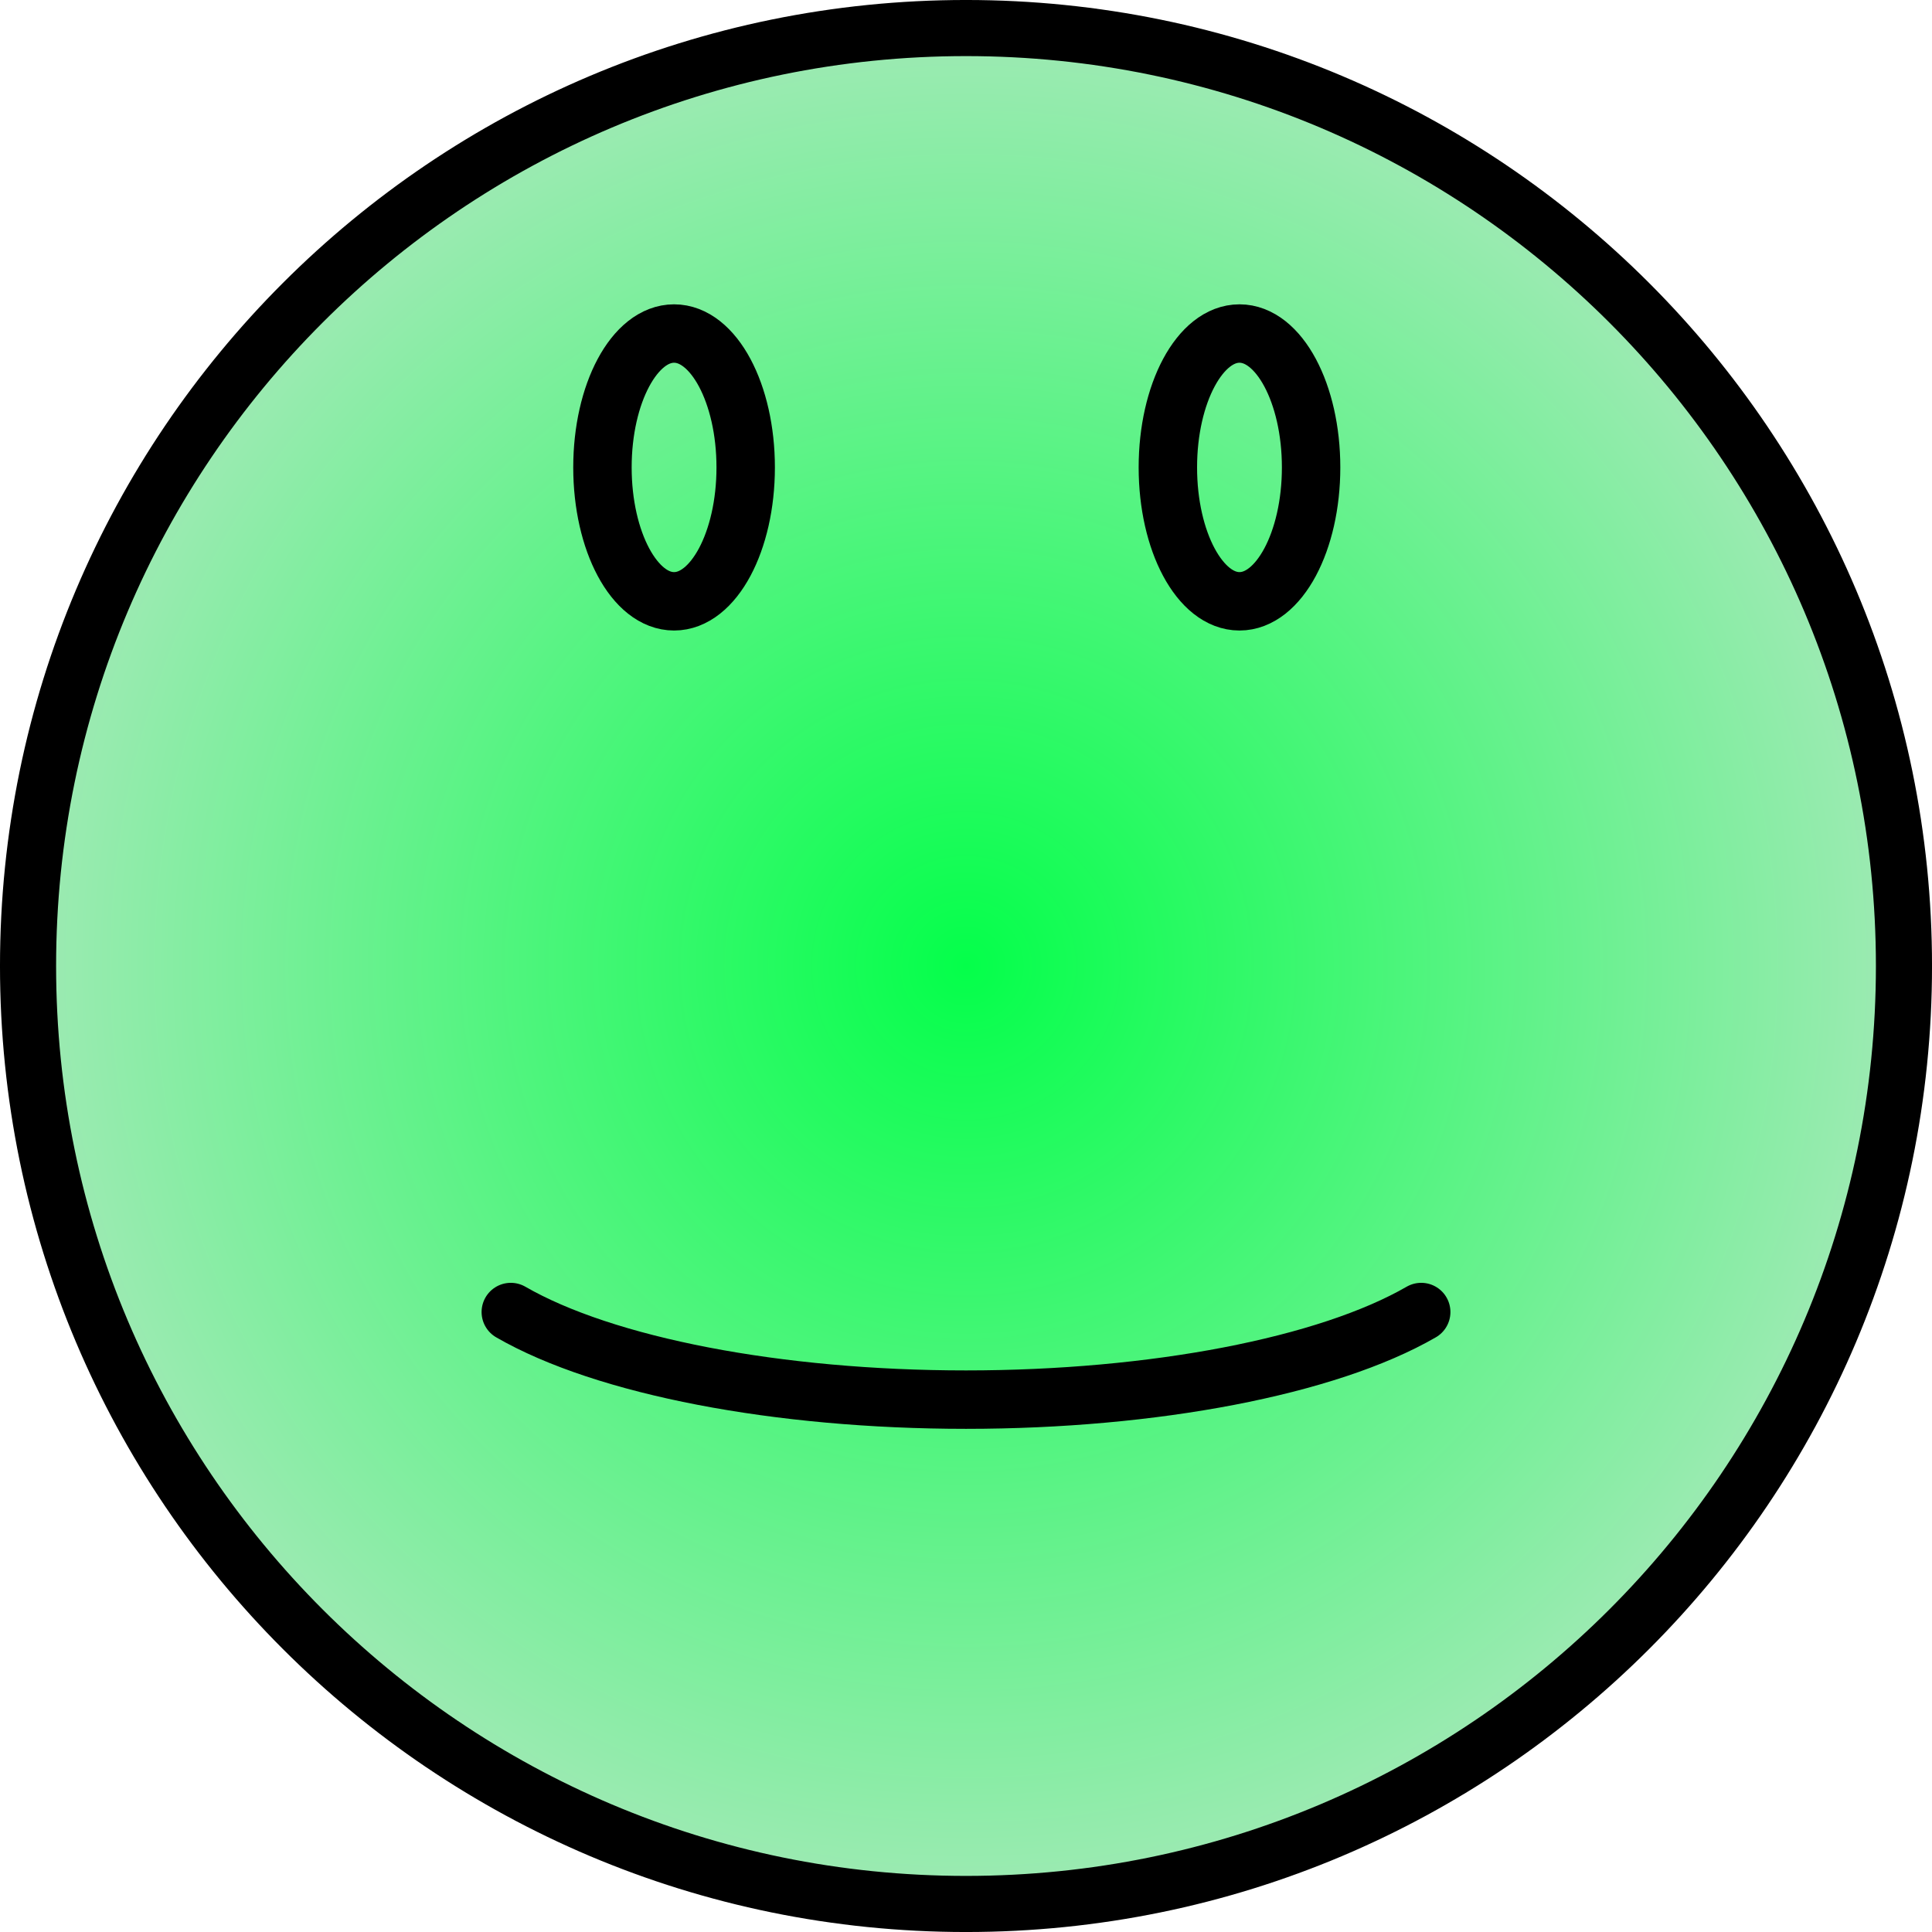
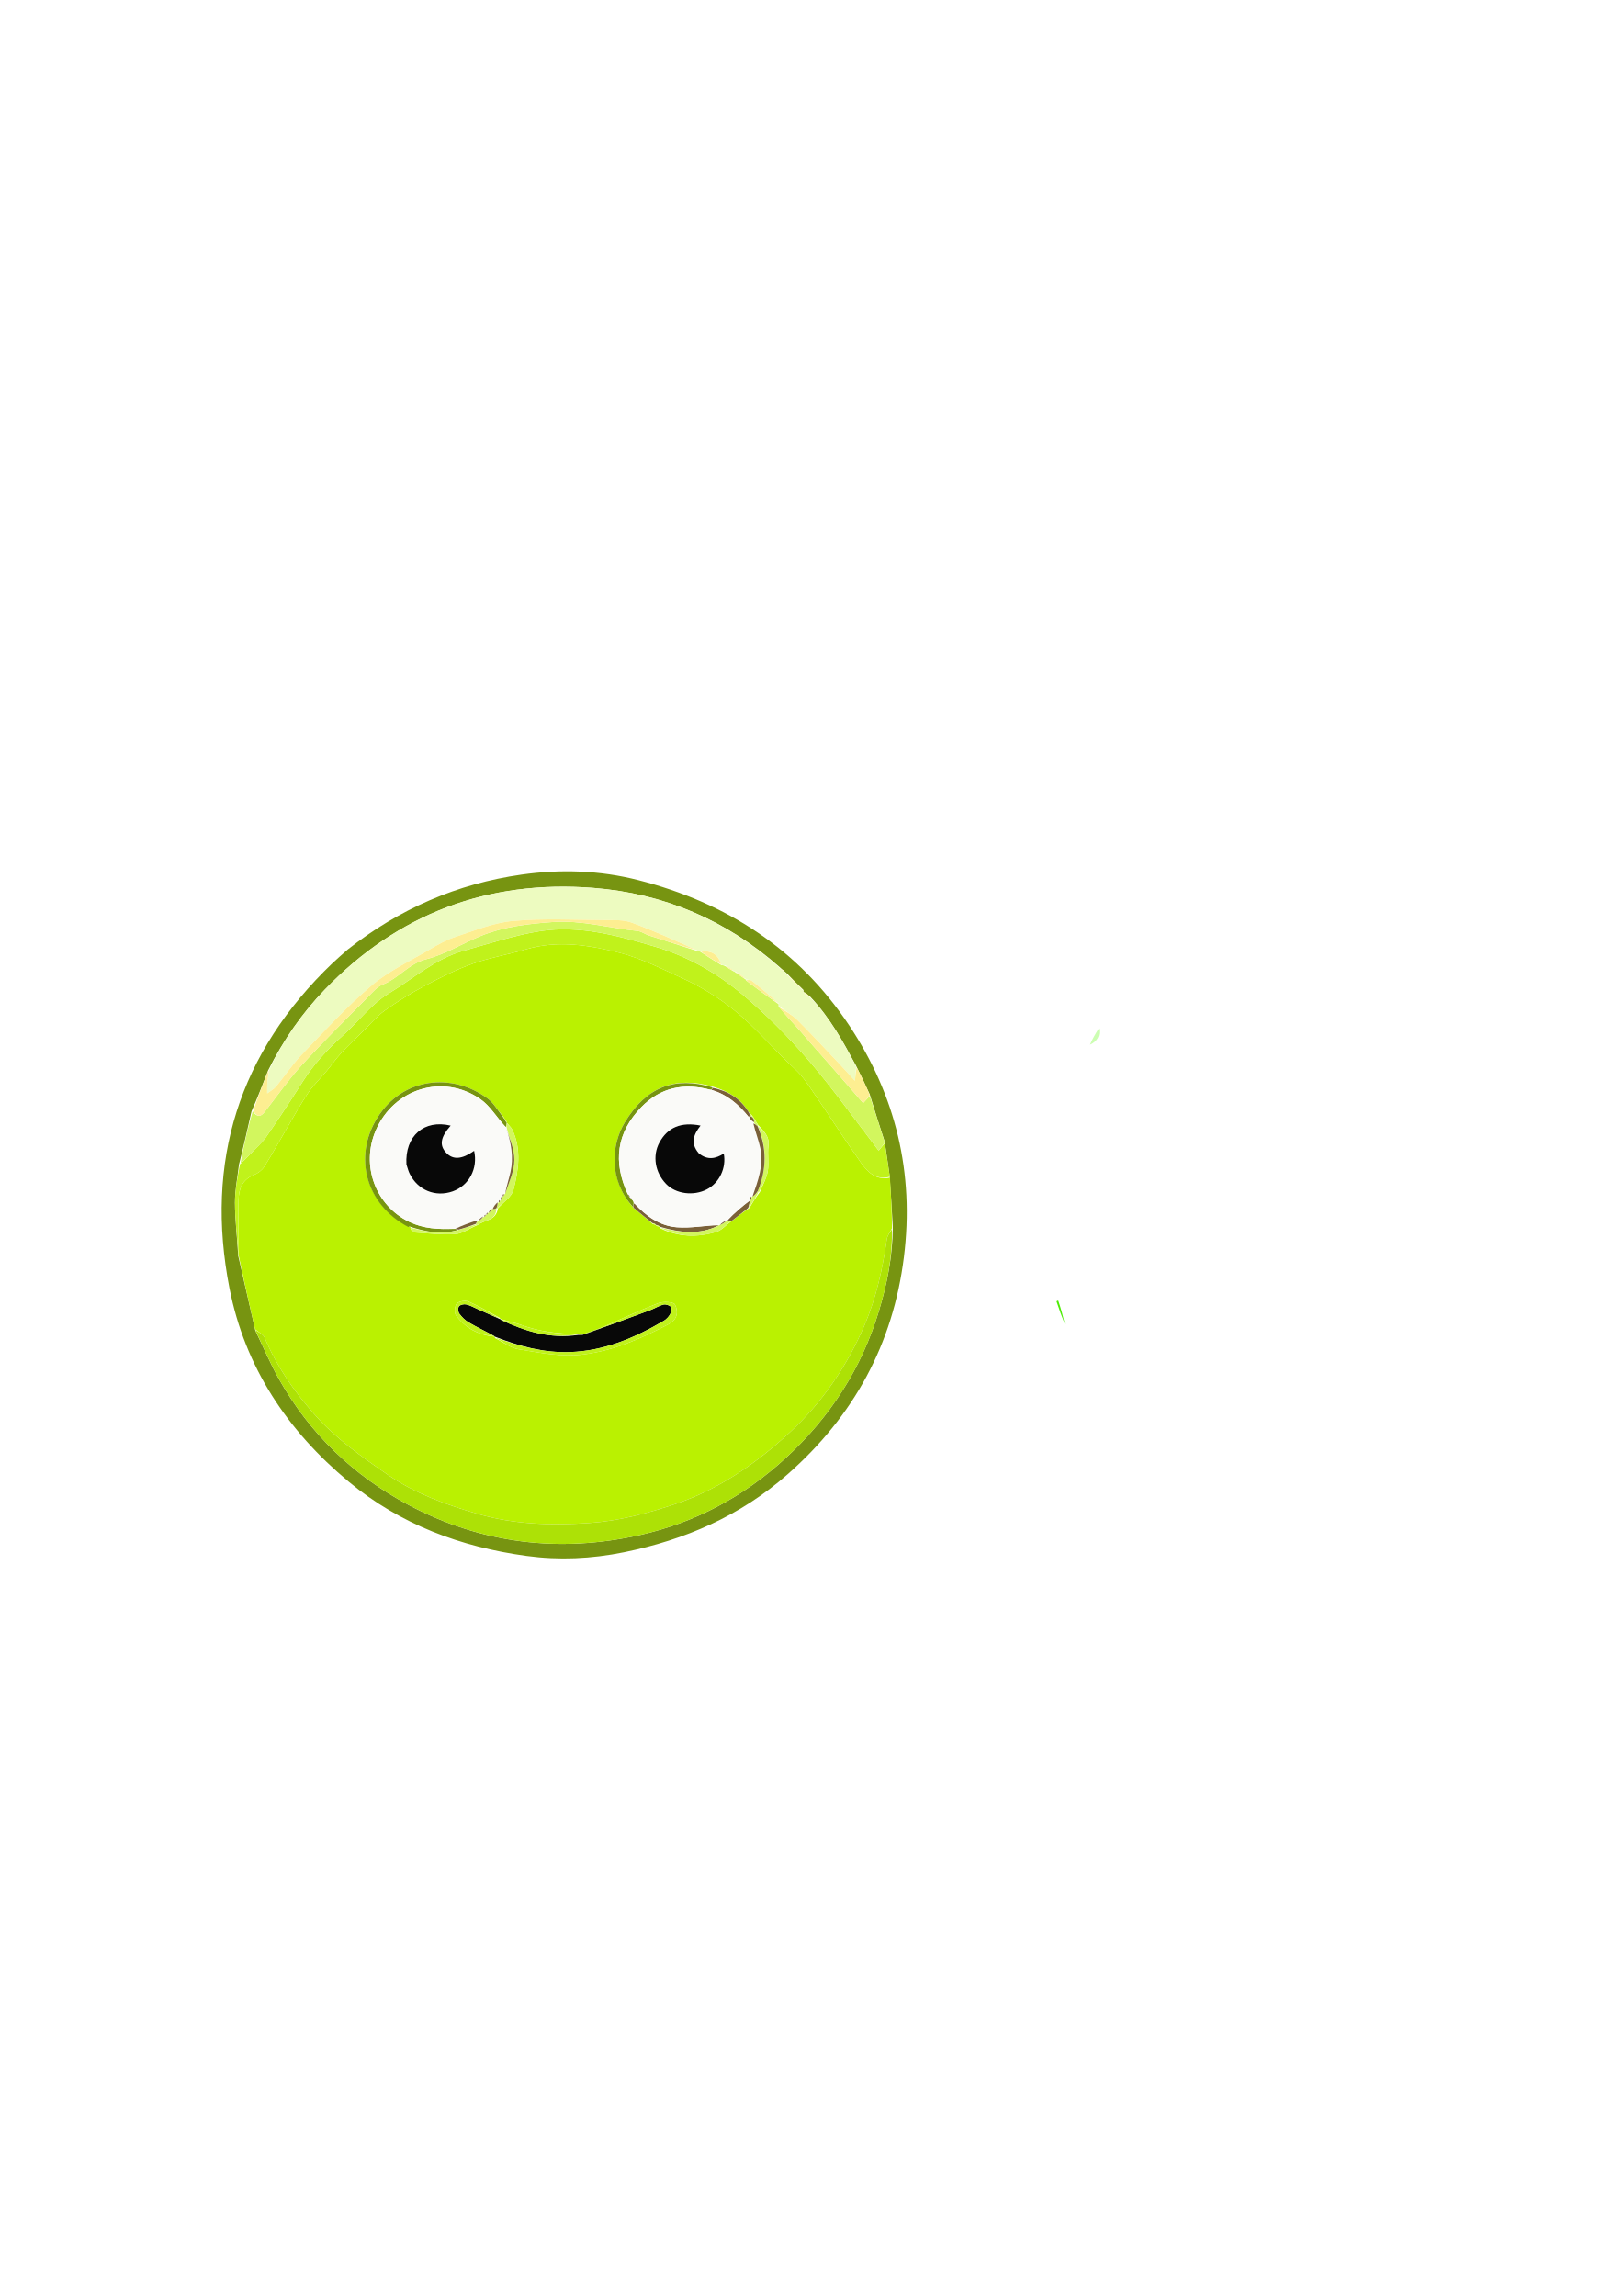
- <svg xmlns="http://www.w3.org/2000/svg" xmlns:xlink="http://www.w3.org/1999/xlink" width="250" height="250" viewBox="0 0 66.146 66.146" version="1.1" id="svg5">
-   <defs id="defs2">
-     <linearGradient id="linearGradient6454">
-       <stop style="stop-color:#ff0404;stop-opacity:1;" offset="0" id="stop6450" />
-       <stop style="stop-color:#e9a3a3;stop-opacity:1;" offset="1" id="stop6452" />
-     </linearGradient>
-     <linearGradient id="linearGradient6446">
-       <stop style="stop-color:#04ff4a;stop-opacity:1;" offset="0" id="stop6442" />
-       <stop style="stop-color:#a3e9b7;stop-opacity:1;" offset="1" id="stop6444" />
-     </linearGradient>
-     <linearGradient id="linearGradient4628-3">
-       <stop style="stop-color:#ffd304;stop-opacity:1;" offset="0" id="stop6435" />
-       <stop style="stop-color:#e9e3a3;stop-opacity:1;" offset="1" id="stop6437" />
-     </linearGradient>
-     <linearGradient id="linearGradient4628-2">
-       <stop style="stop-color:#ffd304;stop-opacity:1;" offset="0" id="stop6430" />
-       <stop style="stop-color:#e9e3a3;stop-opacity:1;" offset="1" id="stop6432" />
-     </linearGradient>
-     <linearGradient id="linearGradient4628-1">
-       <stop style="stop-color:#eb7400;stop-opacity:1;" offset="0" id="stop6425" />
-       <stop style="stop-color:#e9cea3;stop-opacity:1;" offset="1" id="stop6427" />
-     </linearGradient>
-     <linearGradient id="4628-0">
-       <stop style="stop-color:#00ff00;stop-opacity:1;" offset="0" id="stop6418" />
-       <stop style="stop-color:#6dd244;stop-opacity:1;" offset="1" id="stop6420" />
-     </linearGradient>
-     <linearGradient id="linearGradient4628-4">
-       <stop style="stop-color:#ffd304;stop-opacity:1;" offset="0" id="stop4624" />
-       <stop style="stop-color:#e9e3a3;stop-opacity:1;" offset="1" id="stop4626" />
-     </linearGradient>
-     <radialGradient xlink:href="#linearGradient6446" id="radialGradient4630" cx="105.141" cy="103.769" fx="105.141" fy="103.769" r="33.073" gradientUnits="userSpaceOnUse" />
-     <radialGradient xlink:href="#4628-0" id="radialGradient6423" gradientUnits="userSpaceOnUse" cx="105.141" cy="103.769" fx="105.141" fy="103.769" r="33.073" />
-     <radialGradient xlink:href="#linearGradient4628-2" id="radialGradient6440" gradientUnits="userSpaceOnUse" cx="105.141" cy="103.769" fx="105.141" fy="103.769" r="33.073" />
-     <radialGradient xlink:href="#linearGradient6454" id="radialGradient6448" gradientUnits="userSpaceOnUse" cx="105.141" cy="103.769" fx="105.141" fy="103.769" r="33.073" />
-     <radialGradient xlink:href="#linearGradient4628-1" id="radialGradient6456" gradientUnits="userSpaceOnUse" cx="105.141" cy="103.769" fx="105.141" fy="103.769" r="33.073" />
-   </defs>
-   <g id="g6367" transform="translate(-72.06779,-70.69589)" style="display:inline">
-     <circle style="fill:url(#radialGradient4630);fill-opacity:1;stroke:#000000;stroke-width:1.921;stroke-linecap:round;stroke-opacity:1" id="circle6359" cx="105.141" cy="103.769" r="32.113" />
-     <ellipse style="fill:none;fill-opacity:0.996;stroke:#000000;stroke-width:2;stroke-linecap:round;stroke-opacity:1" id="ellipse6361" cx="95.146" cy="86.699" rx="2.452" ry="4.584" />
-     <ellipse style="fill:none;fill-opacity:0.996;stroke:#000000;stroke-width:2;stroke-linecap:round;stroke-opacity:1" id="ellipse6363" cx="114.504" cy="86.699" rx="2.452" ry="4.584" />
-     <path style="fill:none;fill-opacity:0.996;stroke:#000000;stroke-width:2;stroke-linecap:round;stroke-opacity:1" id="path6365" d="m 89.556,-115.616 a 17.996,5.999 0 0 1 15.585,-2.999 17.996,5.999 0 0 1 15.585,2.999" transform="scale(1,-1)" />
+ <svg xmlns="http://www.w3.org/2000/svg" width="210mm" height="297mm" viewBox="0 0 210 297" version="1.1" id="svg3693">
+   <defs id="defs3687" />
+   <g id="layer1">
+     <path style="opacity:1;fill:#779411;stroke:none;stroke-width:0.265" d="m 44.962,122.832 c 6.684,-5.274 14.16,-8.515 22.489,-9.699 5.061,-0.72 10.138,-0.554 15.096,0.712 11.388,2.907 20.726,8.923 27.289,18.806 6.028,9.076 8.427,19.086 7.075,29.939 -1.406,11.287 -6.49,20.577 -15.021,28.096 -6.129,5.402 -13.266,8.493 -21.181,10.104 -4.198,0.854 -8.417,1.049 -12.621,0.475 -8.485,-1.159 -16.317,-4.065 -22.976,-9.593 -7.941,-6.592 -13.433,-14.829 -15.432,-25.027 -3.213,-16.388 1.217,-30.485 13.341,-42.074 0.604,-0.578 1.246,-1.117 1.94,-1.737 m 58.911,5.458 c 0,0 0.086,-0.083 0.03,-0.248 -0.72,-0.692 -1.44,-1.384 -2.221,-2.217 -0.085,-0.054 -0.169,-0.109 -0.318,-0.296 -0.125,-0.074 -0.249,-0.148 -0.46,-0.373 -6.926,-6.139 -15.063,-9.604 -24.227,-10.31 -13.554,-1.044 -25.193,3.316 -34.676,13.168 -2.945,3.06 -5.344,6.501 -7.324,10.45 -0.665,1.72 -1.33,3.44 -2.143,5.287 -0.503,2.23 -1.005,4.459 -1.622,6.872 -0.187,1.651 -0.527,3.302 -0.522,4.952 0.006,2.214 0.279,4.427 0.419,6.864 0.726,3.167 1.453,6.334 2.221,9.684 1.012,2.095 1.915,4.251 3.055,6.273 3.981,7.061 9.647,12.495 16.761,16.277 9.432,5.014 19.497,6.226 29.894,3.895 7.154,-1.604 13.466,-4.98 18.884,-9.97 5.721,-5.269 9.813,-11.574 12.056,-19.032 1.037,-3.448 1.764,-6.964 1.795,-10.838 -0.125,-2.131 -0.249,-4.262 -0.408,-6.626 -0.211,-1.412 -0.421,-2.824 -0.647,-4.439 -0.642,-1.968 -1.283,-3.937 -1.933,-6.115 -0.551,-1.192 -1.103,-2.383 -1.774,-3.711 -1.679,-3.105 -3.367,-6.204 -5.918,-8.905 -0.279,-0.242 -0.559,-0.484 -0.924,-0.643 z" id="path821" />
+     <path style="opacity:1;fill:#baf101;stroke:none;stroke-width:0.265" d="m 115.103,152.336 c 0.125,2.131 0.249,4.262 0.27,6.54 -0.299,0.568 -0.609,0.973 -0.672,1.414 -0.542,3.801 -1.355,7.526 -2.864,11.076 -2.251,5.293 -5.456,10.003 -9.635,13.872 -4.33,4.01 -9.129,7.388 -14.894,9.327 -3.678,1.237 -7.383,2.199 -11.192,2.452 -4.807,0.319 -9.631,0.184 -14.351,-1.193 -4.108,-1.199 -8.067,-2.616 -11.635,-5.074 -3.375,-2.324 -6.7,-4.673 -9.435,-7.763 -2.651,-2.994 -4.905,-6.236 -6.464,-9.947 -0.193,-0.459 -0.817,-0.737 -1.241,-1.099 -0.726,-3.167 -1.453,-6.334 -2.163,-9.743 0.019,-2.489 -0.004,-4.736 0.033,-6.983 0.024,-1.439 0.486,-2.628 1.978,-3.232 0.505,-0.204 1.038,-0.59 1.324,-1.041 1.024,-1.615 1.941,-3.298 2.911,-4.948 0.909,-1.548 1.768,-3.131 2.774,-4.614 0.699,-1.031 1.617,-1.912 2.42,-2.874 0.631,-0.756 1.196,-1.572 1.864,-2.293 0.899,-0.97 1.864,-1.878 2.809,-2.805 0.93,-0.912 1.778,-1.943 2.826,-2.691 1.648,-1.177 3.385,-2.252 5.175,-3.2 2.018,-1.07 4.081,-2.108 6.227,-2.872 2.224,-0.791 4.59,-1.176 6.862,-1.847 4.079,-1.203 8.131,-0.552 12.064,0.436 2.793,0.701 5.436,2.06 8.082,3.267 2.456,1.121 4.722,2.493 6.872,4.245 2.836,2.31 5.12,5.115 7.786,7.557 1.022,0.936 1.791,2.17 2.587,3.329 1.979,2.882 3.862,5.831 5.875,8.689 0.889,1.261 1.98,2.403 3.808,2.014 m -49.894,-7.709 c -0.03,-0.06 -0.077,-0.097 -0.215,-0.291 -0.652,-0.767 -1.184,-1.697 -1.974,-2.273 -4.607,-3.358 -10.958,-2.693 -14.214,2.516 -3.161,5.057 -1.511,11.226 4.141,14.13 0.048,0.004 0.096,0.007 0.126,0.011 0,0 0,-0.018 0.024,0.191 0.109,0.175 0.209,0.495 0.329,0.502 1.83,0.116 3.671,0.332 5.491,0.218 0.908,-0.057 1.777,-0.734 2.851,-1.159 0.834,-0.681 2.398,-0.525 2.621,-2.149 0.699,-0.797 1.788,-1.495 2.021,-2.411 0.646,-2.544 1.05,-5.186 -0.127,-7.736 -0.167,-0.362 -0.507,-0.645 -0.767,-0.957 0,0 0.005,0.005 -0.007,-0.16 -0.094,-0.123 -0.187,-0.245 -0.261,-0.367 0,0 0,0.02 -0.039,-0.066 m 19.692,13.96 c 0.158,0.04 0.316,0.08 0.454,0.126 0,0 0.008,-0.019 0.042,0.174 2.345,1.149 4.791,1.197 7.23,0.475 0.705,-0.209 1.266,-0.906 2.077,-1.458 0.688,-0.551 1.377,-1.102 2.232,-1.653 0.388,-0.663 0.777,-1.325 1.344,-2.05 0.352,-0.892 0.857,-1.757 1.016,-2.682 0.182,-1.064 -0.051,-2.195 0.093,-3.27 0.163,-1.219 -0.541,-1.854 -1.326,-2.71 -0.183,-0.279 -0.366,-0.557 -0.589,-0.96 -0.048,-0.078 -0.116,-0.129 -0.223,-0.313 -0.101,-0.102 -0.202,-0.205 -0.442,-0.422 -1.016,-1.748 -2.597,-2.689 -4.663,-3.287 -4.816,-1.375 -8.541,0.005 -11.332,4.617 -1.804,2.982 -2.09,7.523 1.169,11.122 0.793,0.635 1.587,1.271 2.436,2.044 0.141,0.037 0.281,0.074 0.406,0.116 0,0 -0.003,-0.016 0.077,0.13 m -20.188,12.043 c 0,0 -0.006,0.024 -0.072,-0.149 -1.338,-0.717 -2.646,-1.499 -4.031,-2.109 -0.415,-0.183 -1.232,-0.058 -1.519,0.249 -0.283,0.302 -0.364,1.187 -0.124,1.517 1.219,1.676 2.943,2.573 5.009,2.766 0,0 0.014,-0.003 0.044,0.186 1.016,0.5 1.987,1.273 3.056,1.447 2.784,0.453 5.532,1.036 8.451,0.659 3.98,-0.513 7.477,-2.088 10.946,-3.902 1.181,-0.618 1.277,-1.665 0.82,-2.545 -0.185,-0.355 -1.526,-0.417 -2.172,-0.169 -2.406,0.923 -4.734,2.046 -7.106,3.06 -0.886,0.379 -1.812,0.667 -2.891,1.067 -0.122,-0.008 -0.244,-0.017 -0.538,-0.156 -2.448,-8e-4 -4.841,-0.305 -7.159,-1.151 -0.886,-0.323 -1.822,-0.509 -2.715,-0.77 z" id="path1077" />
+     <path style="opacity:1;fill:#edfbc0;stroke:none;stroke-width:0.265" d="m 101.429,125.662 c 0.085,0.054 0.169,0.109 0.29,0.328 0.771,0.849 1.505,1.533 2.24,2.217 0,0 -0.086,0.083 -0.063,0.138 0.329,0.285 0.635,0.515 0.941,0.744 2.512,2.545 4.2,5.644 5.891,8.906 -0.037,0.626 -0.085,1.095 -0.159,1.808 -0.801,-0.874 -1.428,-1.578 -2.076,-2.262 -1.773,-1.872 -3.52,-3.771 -5.352,-5.584 -0.71,-0.703 -1.618,-1.206 -2.444,-1.869 -0.011,-0.114 -0.014,-0.16 -0.018,-0.299 -1.153,-1.045 -2.294,-2.009 -3.467,-2.934 -0.176,-0.139 -0.495,-0.094 -0.751,-0.138 -0.003,-0.004 -0.01,-0.008 -0.013,-0.103 -0.436,-0.38 -0.869,-0.666 -1.372,-0.956 -0.117,-0.009 -0.163,-0.014 -0.217,-0.107 -0.349,-0.287 -0.691,-0.486 -1.123,-0.689 -0.21,-0.012 -0.329,-0.02 -0.456,-0.121 -0.44,-1.353 -1.348,-1.844 -2.727,-1.721 -0.21,-0.01 -0.33,-0.018 -0.458,-0.117 -2.799,-1.263 -5.558,-2.519 -8.396,-3.56 -1.032,-0.378 -2.252,-0.321 -3.387,-0.328 -3.99,-0.024 -8.004,-0.243 -11.963,0.114 -2.548,0.23 -5.038,1.275 -7.511,2.084 -1.147,0.375 -2.23,0.997 -3.279,1.614 -2.538,1.495 -5.281,2.77 -7.499,4.653 -3.228,2.742 -6.11,5.901 -9.054,8.965 -1.209,1.259 -2.176,2.748 -3.295,4.097 -0.304,0.367 -0.765,0.603 -1.154,0.899 0.009,-0.522 -0.011,-1.047 0.033,-1.566 0.044,-0.512 0.152,-1.019 0.232,-1.529 1.838,-3.83 4.236,-7.272 7.181,-10.331 9.483,-9.852 21.122,-14.212 34.676,-13.168 9.164,0.706 17.301,4.17 24.291,10.459 0.196,0.218 0.328,0.287 0.46,0.356 z" id="path1079" />
+     <path style="opacity:1;fill:#c0f21b;stroke:none;stroke-width:0.265" d="m 115.086,152.22 c -1.811,0.506 -2.902,-0.636 -3.791,-1.897 -2.013,-2.858 -3.897,-5.806 -5.875,-8.689 -0.796,-1.159 -1.565,-2.393 -2.587,-3.329 -2.666,-2.442 -4.95,-5.247 -7.786,-7.557 -2.151,-1.752 -4.416,-3.124 -6.872,-4.245 -2.646,-1.207 -5.289,-2.566 -8.082,-3.267 -3.932,-0.988 -7.985,-1.639 -12.064,-0.436 -2.272,0.67 -4.637,1.055 -6.862,1.847 -2.146,0.763 -4.208,1.802 -6.227,2.872 -1.789,0.948 -3.527,2.024 -5.175,3.2 -1.048,0.748 -1.896,1.779 -2.826,2.691 -0.945,0.927 -1.91,1.835 -2.809,2.805 -0.668,0.721 -1.233,1.537 -1.864,2.293 -0.803,0.962 -1.721,1.843 -2.42,2.874 -1.005,1.483 -1.864,3.066 -2.774,4.614 -0.97,1.65 -1.887,3.333 -2.911,4.948 -0.286,0.451 -0.819,0.837 -1.324,1.041 -1.492,0.604 -1.954,1.792 -1.978,3.232 -0.037,2.246 -0.015,4.493 -0.024,6.87 -0.165,-2.083 -0.438,-4.296 -0.444,-6.51 -0.004,-1.65 0.336,-3.302 0.641,-4.974 0.514,-0.447 0.907,-0.875 1.305,-1.298 0.715,-0.762 1.54,-1.446 2.13,-2.295 1.618,-2.33 3.165,-4.71 4.688,-7.104 1.416,-2.226 3.158,-4.143 5.125,-5.895 2.026,-1.805 3.713,-4.118 5.982,-5.491 3.189,-1.929 6.043,-4.53 9.746,-5.55 3.275,-0.902 6.529,-2.003 9.868,-2.526 5.102,-0.799 10.093,0.608 14.894,2.025 4.086,1.206 7.942,3.384 11.232,6.152 3.094,2.603 5.979,5.516 8.616,8.584 3.195,3.718 6.032,7.744 9.022,11.632 0.292,-0.356 0.545,-0.663 0.797,-0.971 0.211,1.412 0.421,2.824 0.649,4.353 z" id="path1081" />
+     <path style="opacity:1;fill:#ade106;stroke:none;stroke-width:0.265" d="m 33.01,172.034 c 0.403,0.27 1.027,0.548 1.22,1.007 1.559,3.711 3.813,6.952 6.464,9.947 2.735,3.089 6.06,5.439 9.435,7.763 3.569,2.457 7.528,3.875 11.635,5.074 4.72,1.377 9.544,1.512 14.351,1.193 3.809,-0.253 7.514,-1.215 11.192,-2.452 5.765,-1.939 10.565,-5.317 14.894,-9.327 4.178,-3.87 7.383,-8.579 9.635,-13.872 1.51,-3.55 2.323,-7.275 2.864,-11.076 0.063,-0.44 0.372,-0.846 0.656,-1.292 0.089,3.605 -0.639,7.121 -1.675,10.569 -2.242,7.459 -6.335,13.763 -12.056,19.032 -5.418,4.99 -11.73,8.367 -18.884,9.97 -10.398,2.331 -20.462,1.119 -29.894,-3.895 -7.114,-3.782 -12.78,-9.215 -16.761,-16.277 -1.14,-2.022 -2.043,-4.178 -3.076,-6.365 z" id="path1083" />
+     <path style="opacity:1;fill:#d2f65e;stroke:none;stroke-width:0.265" d="m 114.429,147.765 c -0.245,0.409 -0.497,0.716 -0.789,1.072 -2.989,-3.889 -5.827,-7.914 -9.022,-11.632 -2.637,-3.069 -5.522,-5.982 -8.616,-8.584 -3.291,-2.768 -7.146,-4.945 -11.232,-6.152 -4.801,-1.417 -9.792,-2.824 -14.894,-2.025 -3.34,0.523 -6.593,1.624 -9.868,2.526 -3.703,1.02 -6.557,3.62 -9.746,5.55 -2.269,1.373 -3.956,3.687 -5.982,5.491 -1.967,1.752 -3.708,3.668 -5.125,5.895 -1.523,2.394 -3.07,4.774 -4.688,7.104 -0.589,0.849 -1.414,1.533 -2.13,2.295 -0.398,0.423 -0.791,0.851 -1.247,1.206 0.441,-2.299 0.944,-4.529 1.592,-6.771 0.537,0.764 0.999,0.785 1.524,0.116 1.599,-2.036 3.083,-4.178 4.824,-6.085 2.774,-3.038 5.712,-5.929 8.601,-8.861 0.575,-0.583 1.162,-1.285 1.886,-1.567 2.039,-0.795 3.333,-2.688 5.607,-3.266 2.452,-0.623 4.692,-2.045 7.068,-3.013 2.984,-1.216 6.14,-1.573 9.339,-1.797 3.727,-0.261 7.284,0.792 10.927,1.156 0.491,0.049 0.945,0.405 1.433,0.566 2.067,0.679 4.141,1.338 6.212,2.005 0.12,0.008 0.24,0.015 0.461,0.114 0.975,0.636 1.849,1.181 2.722,1.725 0.12,0.008 0.239,0.015 0.457,0.116 0.439,0.292 0.78,0.491 1.122,0.69 0.047,0.005 0.093,0.009 0.216,0.111 0.507,0.384 0.938,0.671 1.369,0.958 0,0 0.008,0.005 0.021,0.097 1.412,1.087 2.81,2.082 4.208,3.078 0.003,0.046 0.006,0.092 0.022,0.297 0.867,1.082 1.729,1.999 2.574,2.93 0.5,0.551 0.969,1.13 1.461,1.689 1.121,1.275 2.251,2.541 3.368,3.818 1.169,1.337 2.327,2.683 3.53,4.072 0.354,-0.381 0.608,-0.656 0.862,-0.93 0.642,1.968 1.283,3.937 1.932,6.007 z" id="path1085" />
+     <path style="opacity:1;fill:#fdee91;stroke:none;stroke-width:0.265" d="m 90.094,122.901 c -2.062,-0.574 -4.136,-1.233 -6.203,-1.912 -0.489,-0.161 -0.942,-0.517 -1.433,-0.566 -3.643,-0.364 -7.2,-1.417 -10.927,-1.156 -3.199,0.224 -6.355,0.581 -9.339,1.797 -2.376,0.968 -4.616,2.391 -7.068,3.013 -2.274,0.578 -3.568,2.471 -5.607,3.266 -0.724,0.282 -1.311,0.983 -1.886,1.567 -2.889,2.932 -5.827,5.823 -8.601,8.861 -1.741,1.907 -3.224,4.049 -4.824,6.085 -0.525,0.669 -0.987,0.648 -1.451,-0.18 0.593,-1.772 1.258,-3.492 1.994,-5.271 -0.009,0.45 -0.117,0.957 -0.161,1.469 -0.044,0.519 -0.025,1.044 -0.033,1.566 0.389,-0.296 0.85,-0.533 1.154,-0.899 1.12,-1.349 2.086,-2.838 3.295,-4.097 2.944,-3.064 5.826,-6.223 9.054,-8.965 2.218,-1.884 4.96,-3.158 7.499,-4.653 1.049,-0.618 2.132,-1.239 3.279,-1.614 2.474,-0.809 4.963,-1.854 7.511,-2.084 3.959,-0.357 7.973,-0.138 11.963,-0.114 1.135,0.007 2.355,-0.05 3.387,0.328 2.838,1.041 5.597,2.297 8.396,3.56 z" id="path1087" />
+     <path style="opacity:1;fill:#fdee91;stroke:none;stroke-width:0.265" d="m 112.493,141.654 c -0.25,0.379 -0.505,0.654 -0.858,1.035 -1.203,-1.389 -2.361,-2.735 -3.53,-4.072 -1.117,-1.278 -2.248,-2.544 -3.368,-3.818 -0.491,-0.559 -0.961,-1.138 -1.461,-1.689 -0.845,-0.932 -1.706,-1.848 -2.566,-2.862 0.813,0.504 1.721,1.007 2.431,1.71 1.831,1.814 3.578,3.712 5.352,5.584 0.648,0.684 1.275,1.388 2.076,2.262 0.074,-0.714 0.123,-1.183 0.219,-1.74 0.599,1.103 1.15,2.295 1.706,3.591 z" id="path1089" />
+     <path style="opacity:1;fill:#fef3af;stroke:none;stroke-width:0.265" d="m 103.931,128.124 c -0.707,-0.602 -1.441,-1.286 -2.182,-2.064 0.714,0.598 1.434,1.29 2.182,2.064 z" id="path1091" />
+     <path style="opacity:1;fill:#fef3af;stroke:none;stroke-width:0.265" d="m 104.817,129.011 c -0.287,-0.152 -0.593,-0.382 -0.878,-0.708 0.3,0.146 0.579,0.388 0.878,0.708 z" id="path1093" />
+     <path style="opacity:1;fill:#fef3af;stroke:none;stroke-width:0.265" d="m 101.397,125.595 c -0.1,-0.002 -0.231,-0.071 -0.384,-0.214 0.103,-1.5e-4 0.228,0.074 0.384,0.214 z" id="path1095" />
+     <path style="opacity:1;fill:#4eec06;stroke:none;stroke-width:0.265" d="m 136.658,168.37 c 0.041,-0.107 0.091,-0.113 0.215,-0.125 0.339,0.979 0.603,1.963 0.862,3.055 -0.36,-0.871 -0.714,-1.85 -1.077,-2.93 z" id="path1111" />
+     <path style="opacity:1;fill:#ccfeb2;stroke:none;stroke-width:0.265" d="m 142.128,133.022 c 0.191,0.931 -0.175,1.662 -1.155,2.12 0.294,-0.691 0.686,-1.381 1.155,-2.12 z" id="path1113" />
+     <path style="opacity:1;fill:#080808;stroke:none;stroke-width:0.265" d="m 74.759,172.681 c 0.122,0.008 0.244,0.017 0.556,-2.7e-4 3.062,-1.088 5.936,-2.144 8.805,-3.217 0.573,-0.214 1.105,-0.567 1.691,-0.706 0.305,-0.072 0.792,0.09 0.997,0.323 0.139,0.158 0.011,0.669 -0.144,0.937 -0.191,0.33 -0.489,0.648 -0.818,0.841 -3.755,2.2 -7.675,3.884 -12.126,4.037 -3.417,0.118 -6.604,-0.762 -9.73,-1.995 0,0 -0.014,0.003 -0.059,-0.065 -1.134,-0.627 -2.245,-1.147 -3.301,-1.763 -0.474,-0.276 -0.896,-0.7 -1.223,-1.144 -0.165,-0.224 -0.199,-0.74 -0.049,-0.944 0.153,-0.208 0.632,-0.313 0.922,-0.251 0.502,0.108 0.972,0.374 1.45,0.586 0.994,0.44 1.985,0.888 2.977,1.333 0,0 0.006,-0.024 0.05,0.059 3.207,1.536 6.462,2.502 10.002,1.969 z" id="path1283" />
+     <path style="opacity:1;fill:#779411;stroke:none;stroke-width:0.265" d="m 52.804,158.72 c -5.509,-2.916 -7.159,-9.084 -3.997,-14.141 3.256,-5.208 9.607,-5.874 14.214,-2.516 0.79,0.576 1.323,1.506 2.024,2.407 0.092,0.184 0.143,0.22 0.205,0.242 0,0 0,-0.02 0.005,0.057 0.093,0.203 0.18,0.329 0.268,0.455 0,0 -0.005,-0.005 0.006,0.088 -0.005,0.22 -0.021,0.347 -0.131,0.469 -1.145,-1.224 -2.002,-2.727 -3.285,-3.614 -4.828,-3.338 -11.172,-1.359 -13.507,4.048 -1.959,4.535 -0.053,9.731 4.336,11.847 1.844,0.889 3.8,0.976 5.918,0.902 0.213,0.052 0.298,0.075 0.295,0.16 -2.144,0.633 -4.118,0.181 -6.079,-0.422 0,0 0,0.018 -0.019,-0.027 -0.096,-0.015 -0.174,0.015 -0.252,0.045 z" id="path1285" />
+     <path style="opacity:1;fill:#c0f21b;stroke:none;stroke-width:0.265" d="m 64.005,172.995 c 3.112,1.139 6.299,2.018 9.715,1.901 4.451,-0.153 8.372,-1.837 12.126,-4.037 0.329,-0.193 0.627,-0.511 0.818,-0.841 0.155,-0.268 0.283,-0.779 0.144,-0.937 -0.205,-0.233 -0.693,-0.395 -0.997,-0.323 -0.586,0.139 -1.118,0.492 -1.691,0.706 -2.869,1.072 -5.743,2.129 -8.719,3.181 0.804,-0.339 1.729,-0.626 2.616,-1.005 2.372,-1.014 4.7,-2.137 7.106,-3.06 0.645,-0.248 1.987,-0.186 2.172,0.169 0.457,0.879 0.361,1.927 -0.82,2.545 -3.469,1.814 -6.966,3.389 -10.946,3.902 -2.919,0.377 -5.667,-0.206 -8.451,-0.659 -1.069,-0.174 -2.04,-0.947 -3.071,-1.542 z" id="path1287" />
+     <path style="opacity:1;fill:#779411;stroke:none;stroke-width:0.265" d="m 81.887,156.154 c -3.164,-3.457 -2.878,-7.998 -1.074,-10.98 2.791,-4.612 6.516,-5.992 11.346,-4.516 -0.048,0.172 -0.11,0.242 -0.28,0.309 -3.473,-0.93 -6.471,-0.283 -8.923,2.238 -3.206,3.295 -3.706,7.074 -1.769,11.295 0.102,0.19 0.214,0.292 0.296,0.404 -0.03,0.01 0.033,0.007 0.024,0.079 0.064,0.121 0.138,0.17 0.273,0.252 0.103,0.114 0.145,0.196 0.172,0.385 -0.031,0.249 -0.047,0.392 -0.064,0.535 z" id="path1289" />
+     <path style="opacity:1;fill:#c0f21b;stroke:none;stroke-width:0.265" d="m 64.674,170.567 c -0.959,-0.358 -1.95,-0.807 -2.944,-1.247 -0.478,-0.212 -0.948,-0.478 -1.45,-0.586 -0.29,-0.062 -0.769,0.043 -0.922,0.251 -0.15,0.204 -0.116,0.721 0.049,0.944 0.327,0.444 0.749,0.867 1.223,1.144 1.056,0.616 2.167,1.136 3.304,1.77 -2.024,-0.133 -3.747,-1.03 -4.967,-2.705 -0.241,-0.33 -0.159,-1.216 0.124,-1.517 0.288,-0.307 1.105,-0.431 1.519,-0.249 1.385,0.61 2.693,1.392 4.064,2.195 z" id="path1291" />
+     <path style="opacity:1;fill:#d2f65e;stroke:none;stroke-width:0.265" d="m 65.49,145.786 c 0.016,-0.127 0.033,-0.253 0.038,-0.477 0.248,0.222 0.588,0.505 0.755,0.867 1.177,2.549 0.773,5.192 0.127,7.736 -0.233,0.916 -1.322,1.614 -2.118,2.422 -0.097,0.011 -0.103,0.006 -0.065,-0.076 0.095,-0.298 0.152,-0.513 0.217,-0.721 0.008,0.007 -0.009,-0.005 0.078,0.015 0.118,-0.084 0.148,-0.187 0.186,-0.282 0.007,0.009 -0.013,-7.9e-4 0.083,-0.01 0.122,-0.18 0.147,-0.351 0.181,-0.515 0.009,0.006 -0.009,-0.008 0.079,0.027 0.118,-0.079 0.149,-0.192 0.186,-0.297 0.006,0.009 -0.014,0.002 0.081,-0.015 0.493,-1.477 1.188,-2.934 1.205,-4.399 0.016,-1.429 -0.661,-2.866 -1.027,-4.294 0.008,0.006 -0.006,0.02 -0.006,0.02 z" id="path1293" />
+     <path style="opacity:1;fill:#d2f65e;stroke:none;stroke-width:0.265" d="m 98.078,145.73 c 0.769,0.664 1.474,1.299 1.31,2.518 -0.144,1.075 0.088,2.206 -0.093,3.27 -0.158,0.925 -0.664,1.79 -1.134,2.689 -0.119,0.007 -0.177,-0.04 -0.152,-0.138 1.157,-2.835 1.188,-5.575 0.053,-8.324 0.005,-0.006 0.016,-0.016 0.016,-0.016 z" id="path1295" />
+     <path style="opacity:1;fill:#7a6038;stroke:none;stroke-width:0.265" d="m 81.934,156.225 c -0.031,-0.214 -0.014,-0.357 0.088,-0.559 1.522,1.649 3.305,2.923 5.531,3.091 1.796,0.136 3.628,-0.222 5.438,-0.258 -2.533,1.302 -5.078,0.936 -7.628,0.194 0,0 -0.008,0.019 -0.042,-0.052 -0.19,-0.114 -0.345,-0.158 -0.5,-0.201 0,0 0.003,0.016 -0.02,-0.054 -0.162,-0.108 -0.3,-0.146 -0.439,-0.184 -0.793,-0.635 -1.587,-1.271 -2.427,-1.977 z" id="path1297" />
+     <path style="opacity:1;fill:#d2f65e;stroke:none;stroke-width:0.265" d="m 85.38,158.79 c 2.533,0.646 5.078,1.011 7.619,-0.282 0.014,-0.095 0.012,-0.071 0.104,-0.04 0.385,-0.168 0.678,-0.366 0.961,-0.558 -0.01,0.006 -0.026,-0.01 0.046,0.036 0.185,0.043 0.298,0.04 0.411,0.038 -0.627,0.473 -1.188,1.171 -1.894,1.379 -2.439,0.722 -4.886,0.674 -7.247,-0.572 z" id="path1299" />
+     <path style="opacity:1;fill:#d2f65e;stroke:none;stroke-width:0.265" d="m 53.086,158.806 c 1.95,0.5 3.923,0.951 6.166,0.31 0.868,-0.29 1.55,-0.51 2.256,-0.702 0.024,0.028 0.072,0.085 0.072,0.085 -0.886,0.397 -1.755,1.074 -2.663,1.131 -1.819,0.114 -3.661,-0.101 -5.491,-0.218 -0.12,-0.008 -0.22,-0.328 -0.34,-0.607 z" id="path1301" />
+     <path style="opacity:1;fill:#c0f21b;stroke:none;stroke-width:0.265" d="m 74.673,172.616 c -3.453,0.598 -6.709,-0.367 -9.926,-1.898 0.859,0.173 1.795,0.358 2.681,0.682 2.318,0.846 4.711,1.15 7.245,1.216 z" id="path1303" />
+     <path style="opacity:1;fill:#7a6038;stroke:none;stroke-width:0.265" d="m 91.988,140.971 c 0.062,-0.071 0.124,-0.141 0.248,-0.248 1.975,0.431 3.556,1.373 4.666,3.27 0.074,0.269 0.054,0.388 -0.06,0.508 -1.325,-1.656 -2.824,-2.952 -4.855,-3.53 z" id="path1305" />
+     <path style="opacity:1;fill:#7a6038;stroke:none;stroke-width:0.265" d="m 94.613,157.943 c -0.204,0.042 -0.317,0.045 -0.503,-0.093 0.9,-0.969 1.872,-1.798 2.886,-2.542 -0.048,0.371 -0.137,0.657 -0.226,0.943 -0.688,0.551 -1.377,1.102 -2.157,1.692 z" id="path1307" />
+     <path style="opacity:1;fill:#d2f65e;stroke:none;stroke-width:0.265" d="m 64.197,156.347 c -0.031,1.6 -1.595,1.444 -2.523,2.138 -0.094,0.014 -0.142,-0.043 -0.119,-0.132 0.094,-0.209 0.166,-0.33 0.244,-0.44 0.007,0.011 -0.011,-0.006 0.079,0.018 0.297,-0.169 0.504,-0.364 0.716,-0.548 0.004,0.01 -0.013,-0.002 0.073,0.008 0.12,-0.086 0.153,-0.182 0.191,-0.269 0.006,0.008 -0.011,-0.004 0.083,0.019 0.122,-0.082 0.15,-0.186 0.183,-0.283 0.005,0.008 -0.01,-0.003 0.088,0.034 0.212,-0.164 0.326,-0.367 0.443,-0.562 0.003,0.007 -0.009,-0.003 0.07,0.062 0.207,0.025 0.336,-0.014 0.464,-0.053 0,0 0.006,0.005 0.009,0.007 z" id="path1309" />
+     <path style="opacity:1;fill:#d2f65e;stroke:none;stroke-width:0.265" d="m 96.853,156.251 c 0.006,-0.286 0.095,-0.572 0.153,-0.935 -0.031,-0.077 -0.035,-0.052 0.066,-0.052 0.124,-0.175 0.148,-0.35 0.179,-0.522 0.008,0.004 -0.004,-0.009 0.071,0.046 0.271,-0.17 0.466,-0.395 0.662,-0.62 0,-2e-5 0.059,0.047 0.088,0.071 -0.359,0.687 -0.747,1.349 -1.219,2.012 z" id="path1311" />
+     <path style="opacity:1;fill:#d2f65e;stroke:none;stroke-width:0.265" d="m 97.513,144.703 c 0.183,0.279 0.366,0.557 0.557,0.932 0.008,0.096 -0.003,0.106 -0.071,0.061 -0.212,-0.183 -0.357,-0.32 -0.49,-0.462 0.012,-0.005 -0.006,0.013 0.018,-0.074 0.007,-0.206 -0.01,-0.325 -0.024,-0.447 0.003,-0.003 0.009,-0.01 0.009,-0.01 z" id="path1313" />
+     <path style="opacity:1;fill:#d2f65e;stroke:none;stroke-width:0.265" d="m 96.936,144.501 c 0.02,-0.12 0.04,-0.239 0.036,-0.451 0.076,0.011 0.177,0.113 0.286,0.297 0.008,0.081 0.003,0.084 -0.072,0.072 -0.123,0.005 -0.17,0.021 -0.221,0.052 -0.003,0.015 -0.029,0.03 -0.029,0.03 z" id="path1315" />
+     <path style="opacity:1;fill:#d2f65e;stroke:none;stroke-width:0.265" d="m 84.389,158.271 c 0.111,-0.031 0.249,0.006 0.419,0.112 -0.11,0.031 -0.25,-0.006 -0.419,-0.112 z" id="path1317" />
+     <path style="opacity:1;fill:#d2f65e;stroke:none;stroke-width:0.265" d="m 65.515,145.142 c -0.081,-0.044 -0.168,-0.17 -0.271,-0.373 0.078,0.045 0.171,0.168 0.271,0.373 z" id="path1319" />
+     <path style="opacity:1;fill:#d2f65e;stroke:none;stroke-width:0.265" d="m 84.861,158.513 c 0.115,-0.03 0.27,0.013 0.469,0.125 -0.113,0.028 -0.271,-0.012 -0.469,-0.125 z" id="path1321" />
+     <path style="opacity:1;fill:#d2f65e;stroke:none;stroke-width:0.265" d="m 65.229,144.67 c -0.041,0.021 -0.093,-0.015 -0.149,-0.11 0.051,-0.03 0.099,0.007 0.149,0.11 z" id="path1323" />
+     <path style="opacity:1;fill:#d2f65e;stroke:none;stroke-width:0.265" d="m 52.876,158.714 c 0.006,-0.024 0.084,-0.054 0.189,-0.04 -0.021,0.041 -0.069,0.038 -0.189,0.04 z" id="path1325" />
+     <path style="opacity:1;fill:#d2f65e;stroke:none;stroke-width:0.265" d="m 97.268,144.426 c 0.09,0.024 0.158,0.076 0.226,0.215 0.02,0.062 0.014,0.069 -0.048,0.043 -0.123,-0.091 -0.164,-0.167 -0.185,-0.254 0,0 0.004,-0.003 0.007,-0.004 z" id="path1327" />
+     <path style="opacity:1;fill:#fdee91;stroke:none;stroke-width:0.265" d="m 100.678,129.789 c -1.397,-0.902 -2.795,-1.897 -4.204,-2.981 0.242,-0.048 0.562,-0.092 0.737,0.046 1.172,0.925 2.314,1.89 3.467,2.934 z" id="path1329" />
+     <path style="opacity:1;fill:#fdee91;stroke:none;stroke-width:0.265" d="m 93.28,124.74 c -0.867,-0.451 -1.741,-0.996 -2.626,-1.629 1.278,-0.215 2.186,0.276 2.626,1.629 z" id="path1331" />
+     <path style="opacity:1;fill:#fdee91;stroke:none;stroke-width:0.265" d="m 96.447,126.614 c -0.428,-0.193 -0.859,-0.479 -1.296,-0.859 0.427,0.193 0.86,0.479 1.296,0.859 z" id="path1333" />
+     <path style="opacity:1;fill:#fdee91;stroke:none;stroke-width:0.265" d="m 94.858,125.55 c -0.334,-0.11 -0.675,-0.309 -1.025,-0.596 0.334,0.11 0.676,0.309 1.025,0.596 z" id="path1335" />
+     <path style="opacity:1;fill:#fafaf8;stroke:none;stroke-width:0.265" d="m 58.73,158.935 c -1.989,0.104 -3.946,0.017 -5.79,-0.872 -4.389,-2.116 -6.295,-7.312 -4.336,-11.847 2.336,-5.407 8.68,-7.386 13.507,-4.048 1.283,0.887 2.139,2.389 3.285,3.614 0.093,0.004 0.107,-0.01 0.063,0.089 0.647,1.932 1.002,3.808 0.561,5.754 -0.218,0.961 -0.529,1.901 -0.798,2.85 0,0 0.021,0.007 -0.072,-0.03 -0.124,0.072 -0.155,0.181 -0.187,0.291 0,0 0.017,0.013 -0.075,0.037 -0.126,0.181 -0.161,0.338 -0.195,0.496 2.6e-5,0 0.021,0.009 -0.071,-0.018 -0.124,0.075 -0.157,0.178 -0.189,0.281 0,0 0.017,0.012 -0.076,0.01 -0.3,0.261 -0.506,0.524 -0.713,0.787 0,0 0.012,0.009 -0.067,0.028 -0.208,0.179 -0.337,0.339 -0.466,0.499 0,0 0.015,0.011 -0.069,0.006 -0.122,0.083 -0.16,0.17 -0.198,0.258 0,0 0.016,0.012 -0.075,0.004 -0.125,0.081 -0.159,0.171 -0.193,0.26 0,0 0.018,0.011 -0.077,-0.027 -0.302,0.158 -0.508,0.355 -0.715,0.552 0,0 0.018,0.017 -0.086,-0.026 -1.06,0.322 -2.015,0.688 -2.97,1.053 m -6.145,-8.194 c 0.135,0.371 0.235,0.758 0.41,1.109 1.059,2.118 3.331,3.04 5.54,2.265 2.127,-0.746 3.3,-2.958 2.785,-5.249 -1.568,1.105 -2.715,1.193 -3.592,0.275 -0.936,-0.98 -0.771,-2.026 0.558,-3.536 -3.426,-0.826 -5.935,1.322 -5.701,5.136 z" id="path1465" />
+     <path style="opacity:1;fill:#7a6038;stroke:none;stroke-width:0.265" d="m 58.858,158.964 c 0.827,-0.395 1.782,-0.76 2.835,-1.093 0.026,0.153 -0.045,0.273 -0.163,0.454 -0.729,0.28 -1.411,0.5 -2.191,0.728 -0.183,-0.015 -0.268,-0.037 -0.481,-0.089 z" id="path1467" />
+     <path style="opacity:1;fill:#fafaf8;stroke:none;stroke-width:0.265" d="m 96.964,155.231 c -0.983,0.821 -1.955,1.65 -2.927,2.573 0,0.095 0.017,0.111 -0.063,0.061 -0.374,0.157 -0.669,0.364 -0.963,0.571 0,0 0.003,-0.023 -0.006,-0.032 -1.824,0.13 -3.657,0.488 -5.453,0.352 -2.225,-0.168 -4.009,-1.442 -5.516,-3.198 -0.113,-0.129 -0.154,-0.211 -0.27,-0.386 -0.106,-0.178 -0.164,-0.235 -0.251,-0.262 0,0 -0.063,0.003 -0.057,-0.078 -0.083,-0.195 -0.173,-0.308 -0.262,-0.421 -1.947,-4.134 -1.446,-7.912 1.759,-11.207 2.452,-2.52 5.451,-3.167 8.923,-2.238 2.14,0.582 3.639,1.878 4.964,3.534 0.093,-5.3e-4 0.12,-0.016 0.069,0.057 0.164,0.278 0.378,0.483 0.592,0.688 0,0 0.018,-0.018 -0.054,0.079 0.255,1.132 0.667,2.149 0.891,3.206 0.465,2.195 -0.311,4.207 -1.095,6.202 0,0 0.012,0.013 -0.087,0.031 -0.129,0.179 -0.159,0.34 -0.189,0.501 0,0 0.004,-0.025 -0.006,-0.033 m -6.665,-6.119 c -1.06,-1.245 -0.57,-2.396 0.308,-3.511 -2.516,-0.509 -4.268,0.235 -5.327,2.203 -0.917,1.704 -0.567,3.856 0.869,5.346 1.248,1.294 3.533,1.599 5.269,0.704 1.615,-0.833 2.549,-2.78 2.191,-4.637 -1.045,0.675 -2.1,0.891 -3.309,-0.104 z" id="path1469" />
+     <path style="opacity:1;fill:#7a6038;stroke:none;stroke-width:0.265" d="m 81.186,154.5 c 0.099,0.025 0.188,0.139 0.302,0.323 -0.088,-0.031 -0.2,-0.133 -0.302,-0.323 z" id="path1471" />
+     <path style="opacity:1;fill:#7a6038;stroke:none;stroke-width:0.265" d="m 81.506,154.982 c 0.096,-0.044 0.154,0.013 0.198,0.159 -0.06,0.011 -0.134,-0.038 -0.198,-0.159 z" id="path1473" />
+     <path style="opacity:1;fill:#7a6038;stroke:none;stroke-width:0.265" d="m 65.318,154.458 c 0.173,-0.933 0.485,-1.873 0.703,-2.834 0.441,-1.946 0.086,-3.823 -0.568,-5.76 0.409,1.329 1.086,2.766 1.07,4.195 -0.016,1.465 -0.711,2.922 -1.205,4.399 z" id="path1475" />
+     <path style="opacity:1;fill:#7a6038;stroke:none;stroke-width:0.265" d="m 63.724,156.392 c 0.128,-0.327 0.335,-0.59 0.626,-0.858 0.028,0.21 -0.029,0.425 -0.124,0.723 -0.167,0.122 -0.296,0.161 -0.502,0.136 z" id="path1477" />
+     <path style="opacity:1;fill:#7a6038;stroke:none;stroke-width:0.265" d="m 64.79,155.258 c -0.062,-0.148 -0.028,-0.305 0.09,-0.492 0.058,0.141 0.032,0.312 -0.09,0.492 z" id="path1479" />
+     <path style="opacity:1;fill:#7a6038;stroke:none;stroke-width:0.265" d="m 65.051,154.77 c -0.056,-0.144 -0.024,-0.254 0.093,-0.334 0.055,0.142 0.025,0.256 -0.093,0.334 z" id="path1481" />
+     <path style="opacity:1;fill:#7a6038;stroke:none;stroke-width:0.265" d="m 64.522,155.551 c -0.055,-0.123 -0.022,-0.226 0.094,-0.31 0.054,0.123 0.024,0.226 -0.094,0.31 z" id="path1483" />
+     <path style="opacity:1;fill:#7a6038;stroke:none;stroke-width:0.265" d="m 97.321,154.788 c 0.709,-2.049 1.484,-4.061 1.019,-6.257 -0.224,-1.057 -0.636,-2.074 -0.903,-3.201 0.205,0.045 0.35,0.183 0.557,0.371 1.202,2.794 1.172,5.535 0.015,8.369 -0.221,0.323 -0.417,0.548 -0.688,0.718 z" id="path1485" />
+     <path style="opacity:1;fill:#7a6038;stroke:none;stroke-width:0.265" d="m 93.103,158.468 c 0.202,-0.238 0.496,-0.445 0.88,-0.608 -0.203,0.242 -0.495,0.44 -0.88,0.608 z" id="path1487" />
+     <path style="opacity:1;fill:#7a6038;stroke:none;stroke-width:0.265" d="m 61.877,157.933 c 0.116,-0.222 0.323,-0.419 0.62,-0.587 -0.116,0.223 -0.323,0.417 -0.62,0.587 z" id="path1489" />
+     <path style="opacity:1;fill:#7a6038;stroke:none;stroke-width:0.265" d="m 63.211,156.893 c 0.031,-0.198 0.16,-0.358 0.364,-0.543 -0.039,0.176 -0.153,0.379 -0.364,0.543 z" id="path1491" />
+     <path style="opacity:1;fill:#7a6038;stroke:none;stroke-width:0.265" d="m 62.94,157.141 c -0.056,-0.11 -0.018,-0.198 0.099,-0.288 0.051,0.102 0.022,0.206 -0.099,0.288 z" id="path1493" />
+     <path style="opacity:1;fill:#7a6038;stroke:none;stroke-width:0.265" d="m 62.666,157.392 c -0.053,-0.099 -0.019,-0.188 0.1,-0.278 0.052,0.095 0.02,0.191 -0.1,0.278 z" id="path1495" />
+     <path style="opacity:1;fill:#7a6038;stroke:none;stroke-width:0.265" d="m 97.071,155.264 c -0.071,-0.161 -0.041,-0.321 0.08,-0.504 0.067,0.153 0.044,0.328 -0.08,0.504 z" id="path1497" />
+     <path style="opacity:1;fill:#7a6038;stroke:none;stroke-width:0.265" d="m 97.528,145.159 c -0.238,-0.118 -0.453,-0.323 -0.613,-0.616 0.101,-0.104 0.149,-0.121 0.271,-0.125 0.095,0.099 0.136,0.175 0.256,0.268 0.076,0.148 0.093,0.267 0.086,0.473 z" id="path1499" />
+     <path style="opacity:1;fill:#080808;stroke:none;stroke-width:0.265" d="m 52.566,150.63 c -0.215,-3.703 2.294,-5.851 5.72,-5.025 -1.328,1.509 -1.493,2.556 -0.558,3.536 0.877,0.918 2.024,0.83 3.592,-0.275 0.516,2.291 -0.658,4.504 -2.785,5.249 -2.21,0.775 -4.482,-0.147 -5.54,-2.265 -0.175,-0.35 -0.275,-0.738 -0.429,-1.22 z" id="path1549" />
+     <path style="opacity:1;fill:#080808;stroke:none;stroke-width:0.265" d="m 90.377,149.189 c 1.132,0.919 2.187,0.703 3.232,0.028 0.358,1.857 -0.575,3.804 -2.191,4.637 -1.736,0.895 -4.022,0.59 -5.269,-0.704 -1.436,-1.489 -1.786,-3.642 -0.869,-5.346 1.059,-1.968 2.811,-2.712 5.327,-2.203 -0.878,1.115 -1.368,2.267 -0.23,3.588 z" id="path1551" />
  </g>
</svg>
